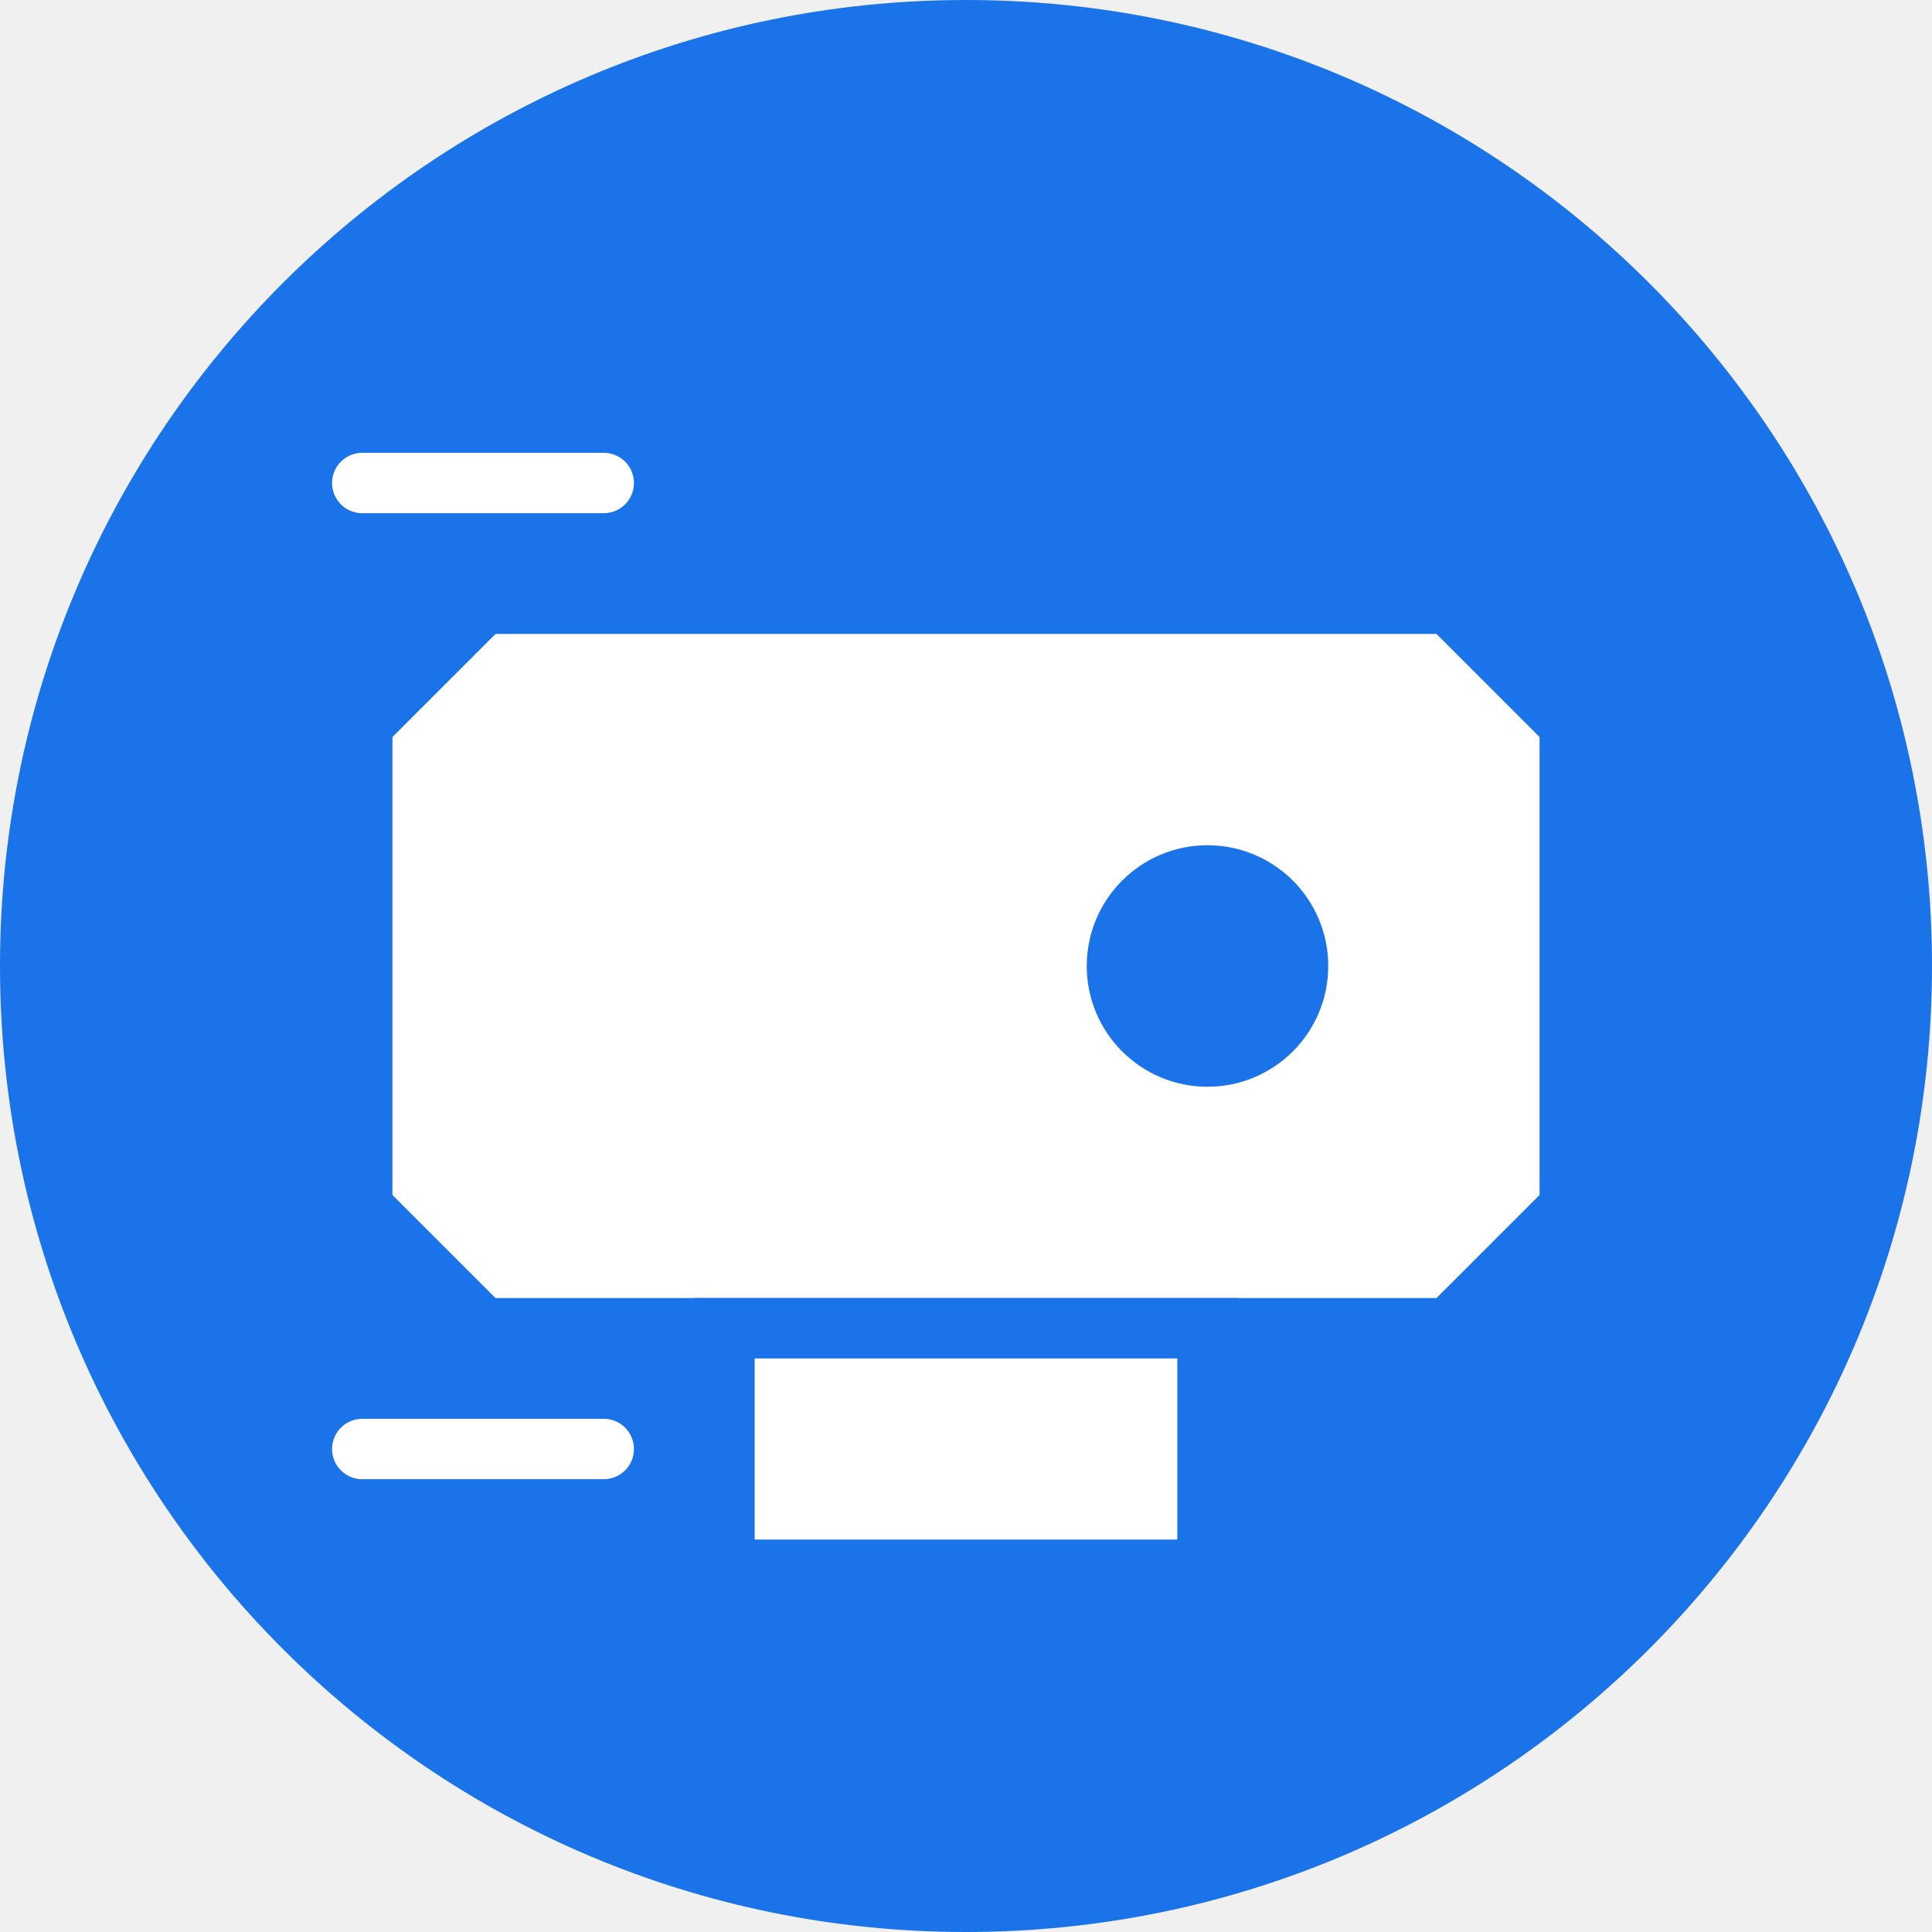
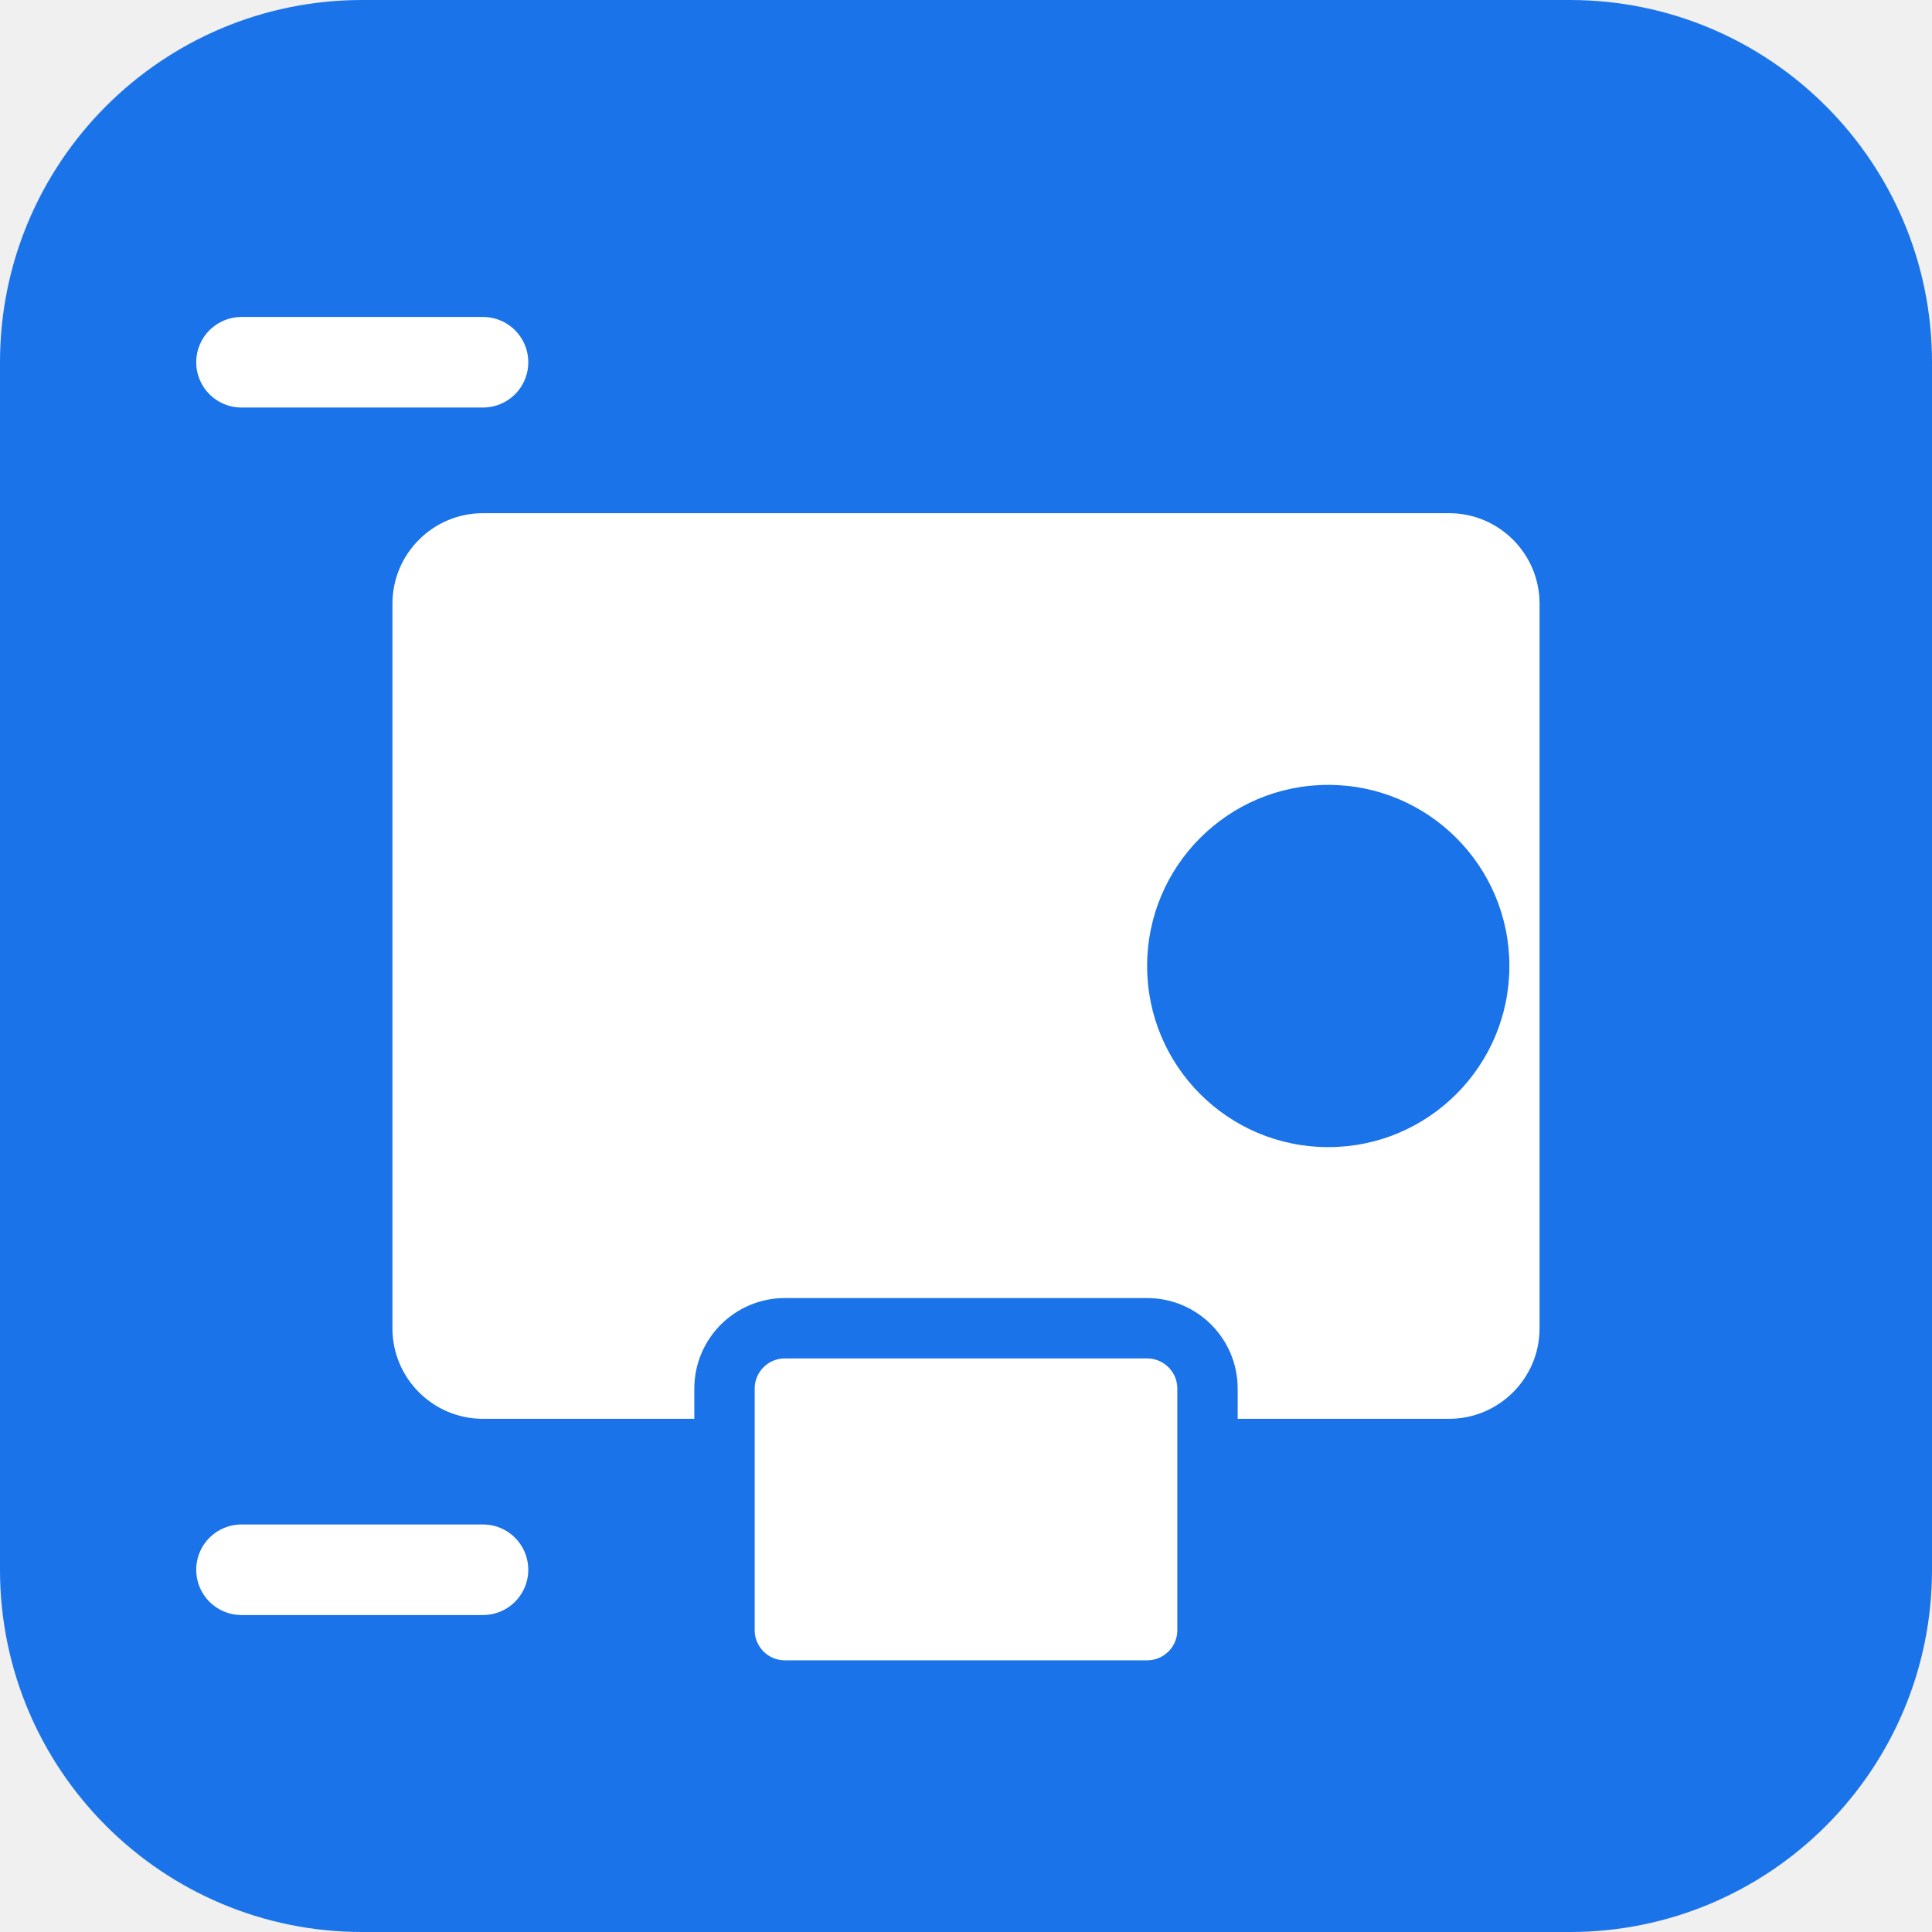
<svg xmlns="http://www.w3.org/2000/svg" viewBox="0 0 32 32" fill="none">
-   <circle cx="16" cy="16" r="16" fill="#1a73e8" />
-   <path d="M8 10 L24 10 L26 12 L26 20 L24 22 L8 22 L6 20 L6 12 Z" fill="white" stroke="#1a73e8" stroke-width="1" />
-   <rect x="12" y="22" width="8" height="4" fill="white" stroke="#1a73e8" stroke-width="1" />
-   <circle cx="20" cy="16" r="2" fill="#1a73e8" />
-   <line x1="6" y1="8" x2="10" y2="8" stroke="white" stroke-width="1" stroke-linecap="round" />
-   <line x1="6" y1="24" x2="10" y2="24" stroke="white" stroke-width="1" stroke-linecap="round" />
+   <rect width="32" height="32" rx="6" fill="#1a73e8" />
+   <rect x="6" y="8" width="20" height="16" rx="2" fill="white" />
+   <rect x="6" y="8" width="20" height="16" rx="2" fill="none" stroke="#1a73e8" stroke-width="1" />
+   <rect x="12" y="22" width="8" height="6" rx="1" fill="white" />
+   <rect x="12" y="22" width="8" height="6" rx="1" fill="none" stroke="#1a73e8" stroke-width="1" />
+   <circle cx="22" cy="16" r="3" fill="#1a73e8" />
+   <line x1="4" y1="6" x2="8" y2="6" stroke="white" stroke-width="1.5" stroke-linecap="round" />
+   <line x1="4" y1="26" x2="8" y2="26" stroke="white" stroke-width="1.5" stroke-linecap="round" />
</svg>
